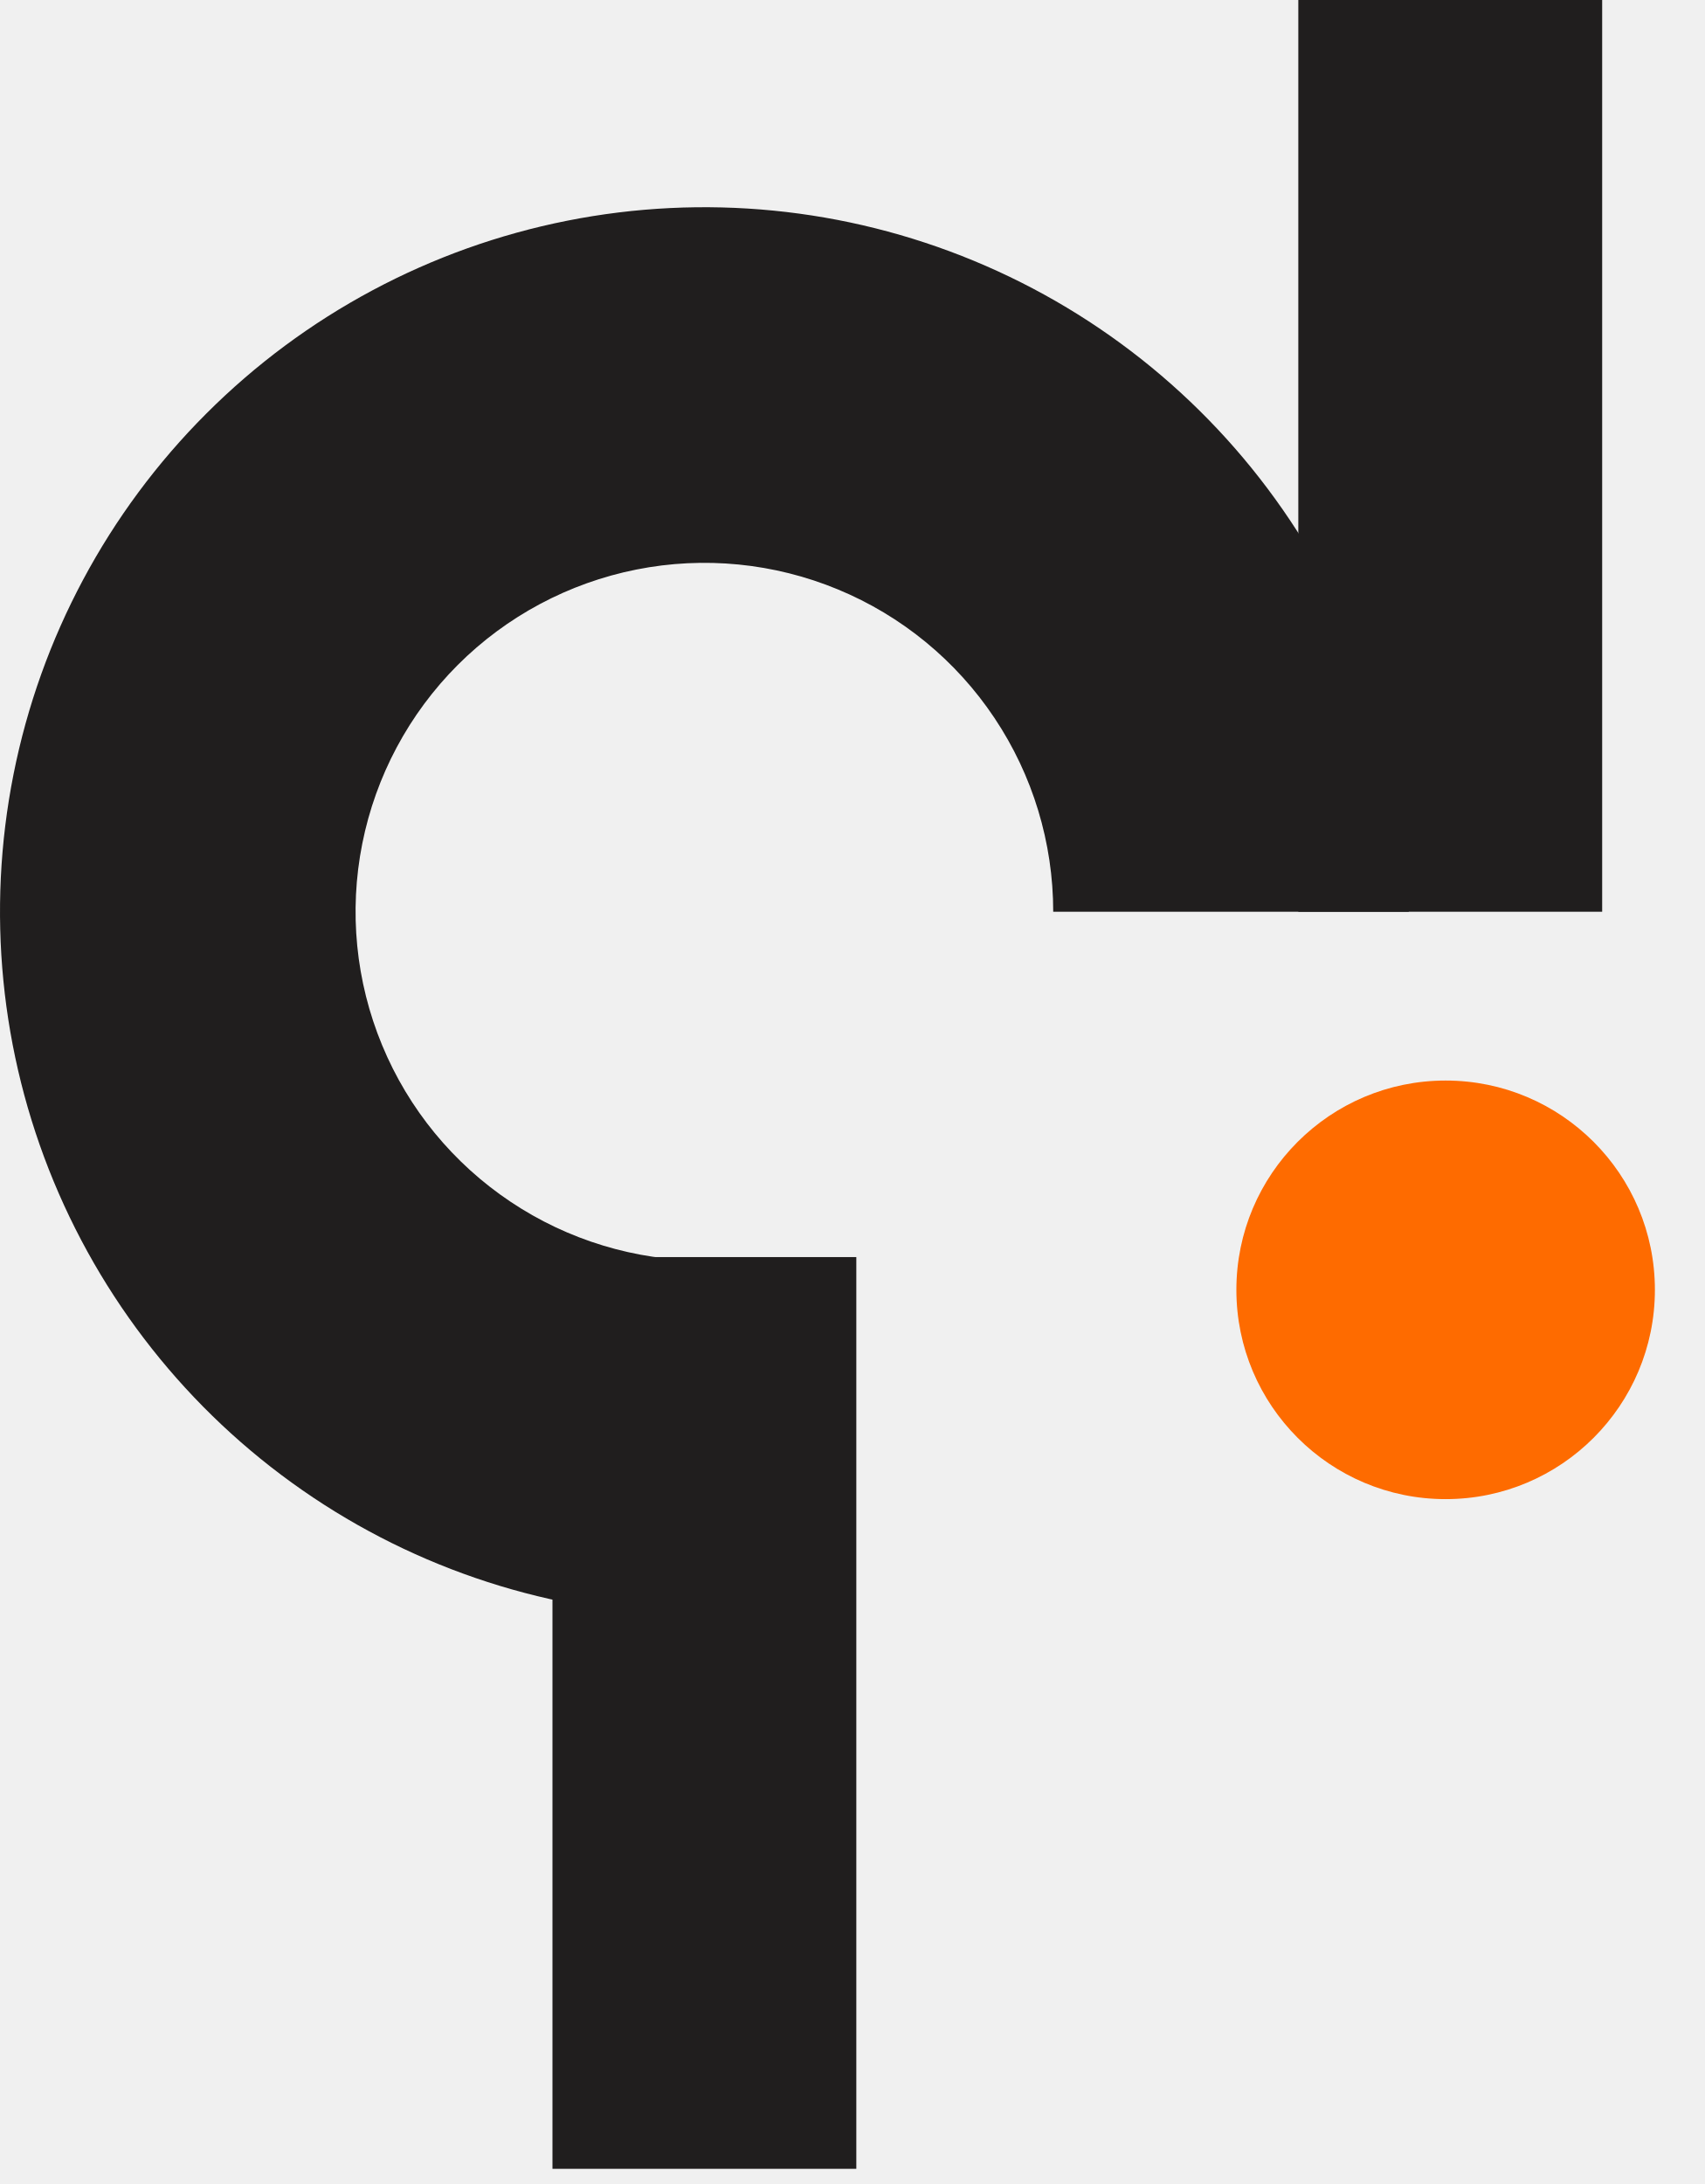
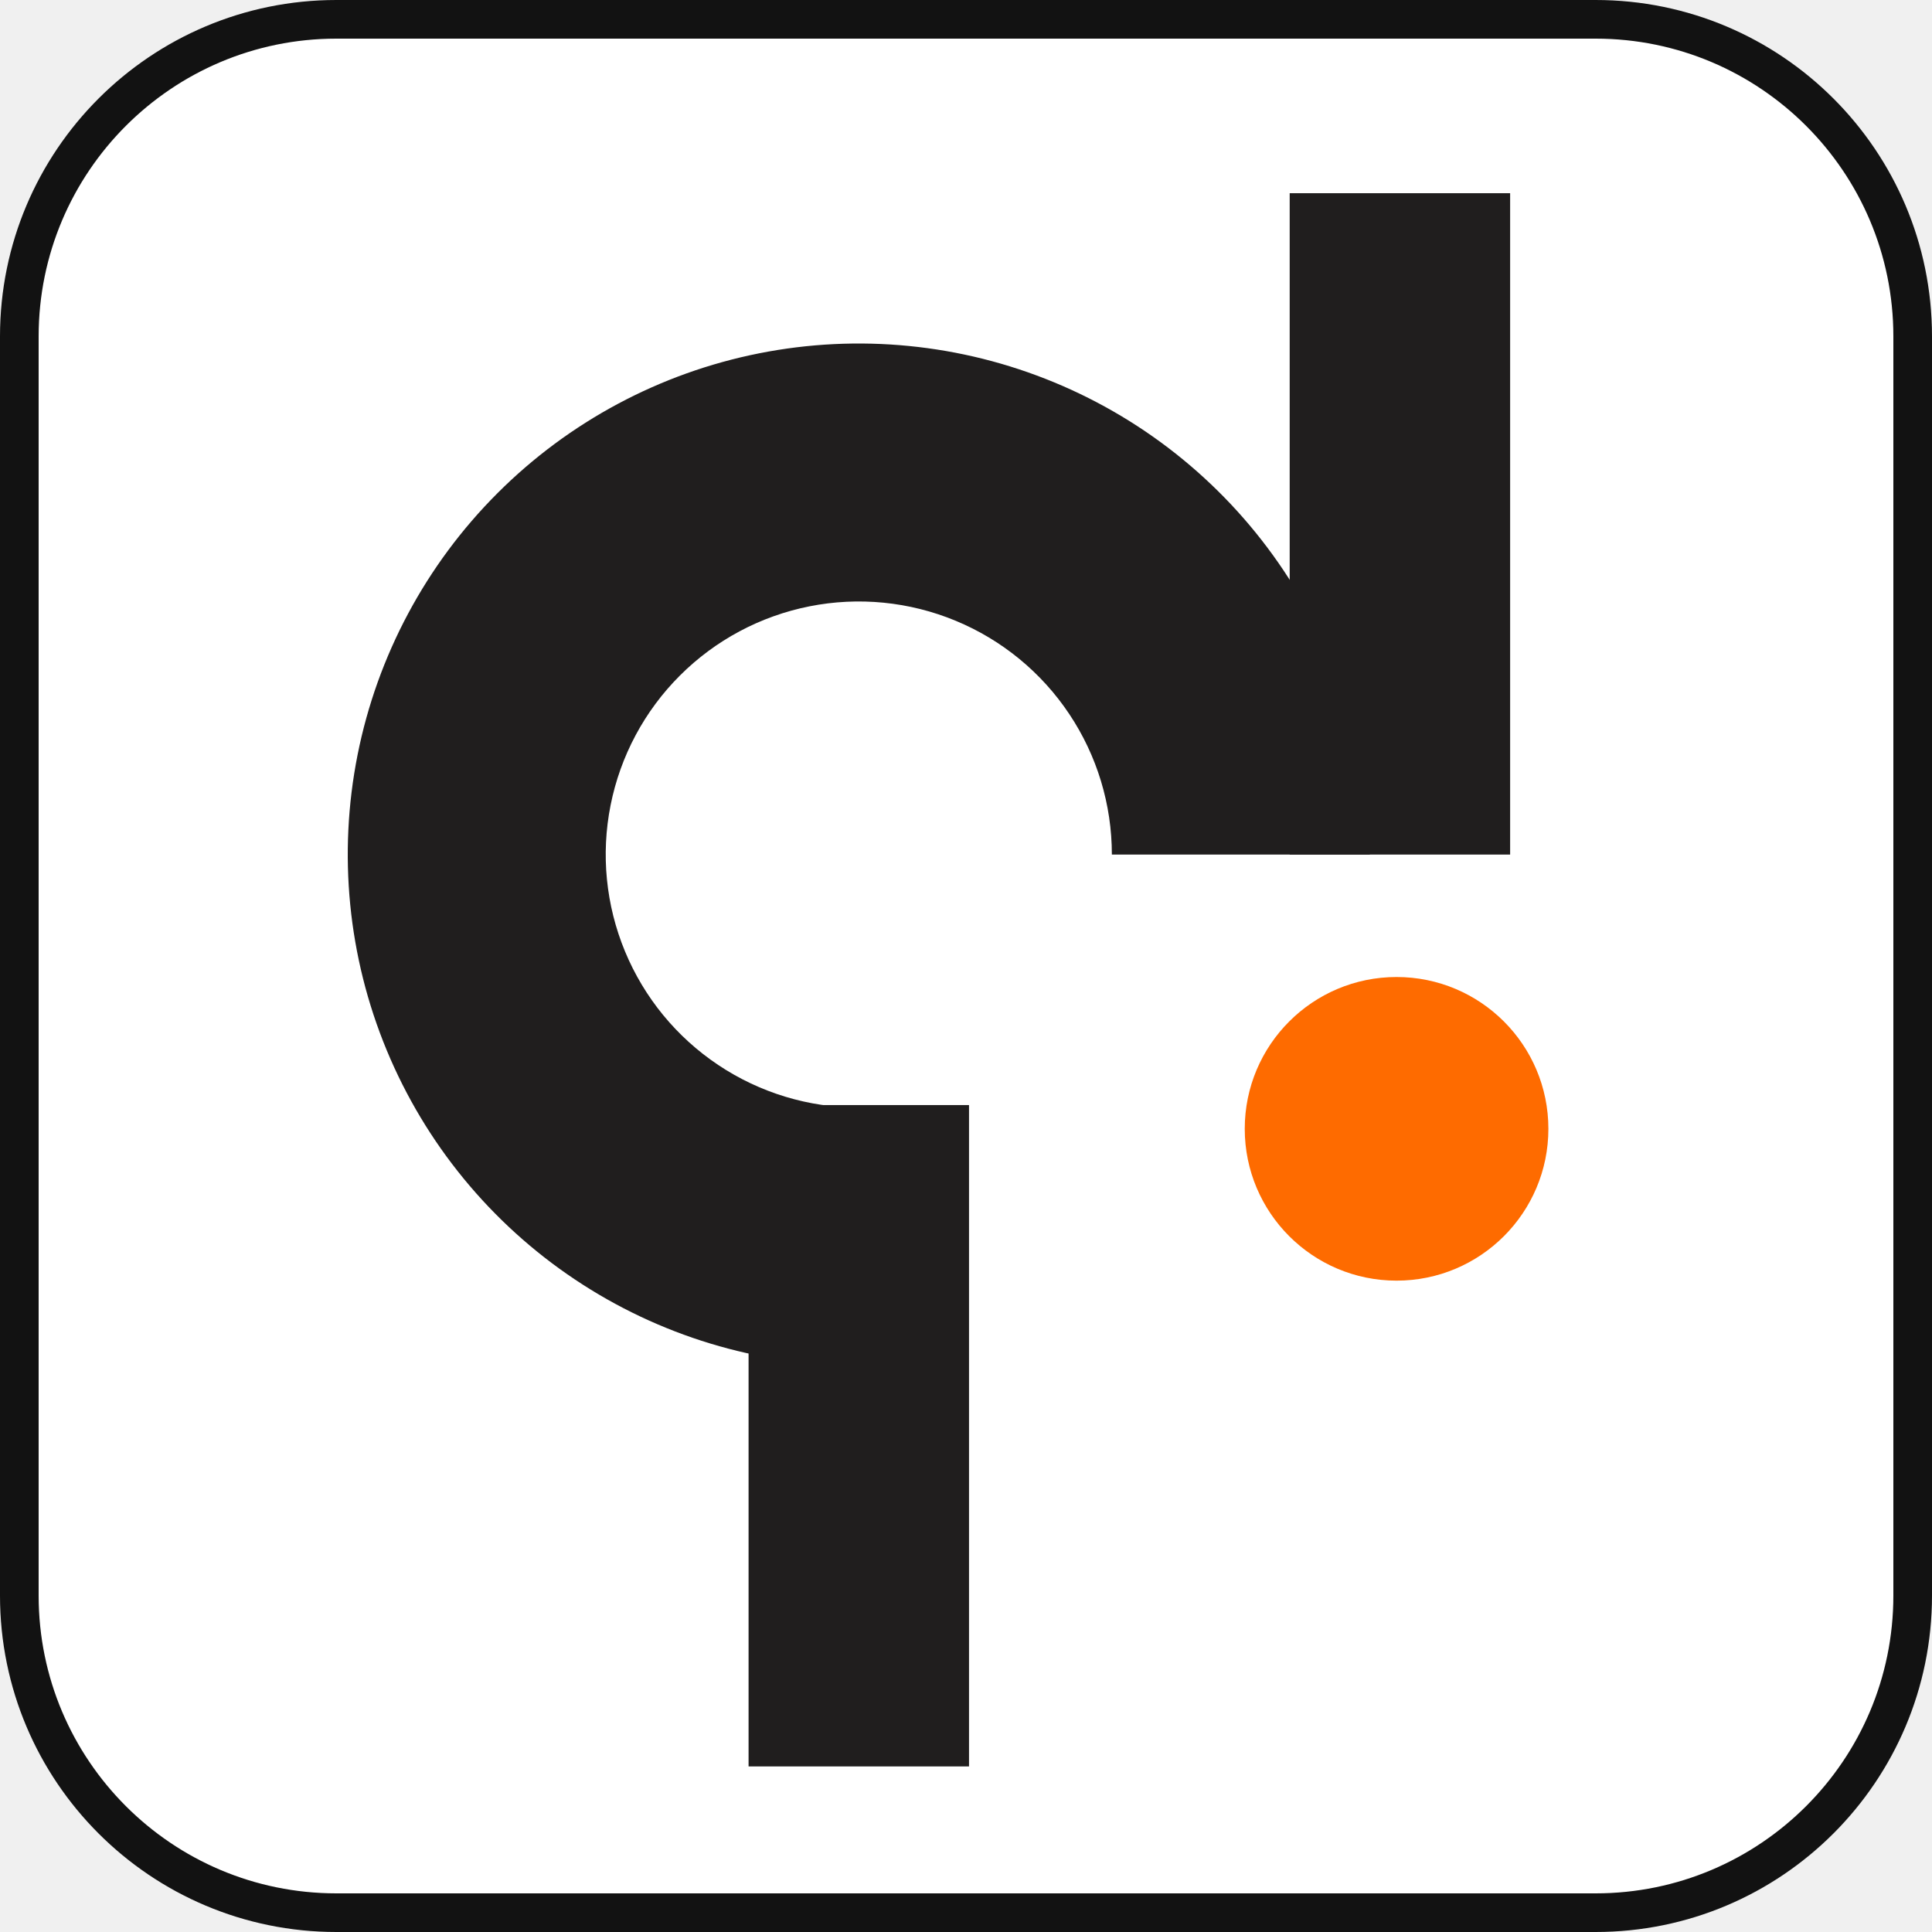
- <svg xmlns="http://www.w3.org/2000/svg" width="32" height="41" viewBox="0 0 32 41" fill="none">
-   <circle cx="27.143" cy="24.214" r="3.929" fill="#FE6B00" />
-   <path d="M26.451 17.116C26.451 14.5 25.676 11.943 24.222 9.768C22.769 7.593 20.704 5.898 18.287 4.897C15.87 3.896 13.211 3.634 10.646 4.144C8.08 4.654 5.723 5.914 3.874 7.764C2.024 9.613 0.764 11.97 0.254 14.535C-0.256 17.101 0.006 19.76 1.007 22.177C2.008 24.593 3.703 26.659 5.878 28.112C8.053 29.566 10.61 30.341 13.226 30.341L13.226 23.665C11.93 23.665 10.664 23.281 9.587 22.561C8.51 21.842 7.67 20.819 7.175 19.622C6.679 18.425 6.549 17.108 6.802 15.838C7.055 14.567 7.679 13.4 8.594 12.484C9.51 11.568 10.678 10.945 11.948 10.692C13.218 10.439 14.535 10.569 15.732 11.065C16.929 11.56 17.952 12.4 18.671 13.477C19.391 14.554 19.775 15.82 19.775 17.116H26.451Z" fill="#201E1E" />
-   <rect x="24.377" width="5.705" height="17.116" fill="#201E1E" />
-   <rect x="10.373" y="23.599" width="5.705" height="17.116" fill="#201E1E" />
+ <svg xmlns="http://www.w3.org/2000/svg" width="50" height="50" viewBox="0 0 50 50" fill="none">
+   <rect x="0.5" y="0.5" width="49" height="49" rx="8.207" fill="white" stroke="#121212" />
+   <circle cx="36.143" cy="29.214" r="3.929" fill="#FE6B00" />
+   <path d="M35.451 22.116C35.451 19.5 34.676 16.943 33.222 14.768C31.769 12.593 29.704 10.898 27.287 9.897C24.87 8.896 22.211 8.634 19.645 9.144C17.08 9.654 14.723 10.914 12.874 12.764C11.024 14.613 9.764 16.97 9.254 19.535C8.744 22.101 9.006 24.76 10.007 27.177C11.008 29.593 12.703 31.659 14.878 33.112C17.053 34.566 19.61 35.341 22.226 35.341V28.665C20.93 28.665 19.664 28.281 18.587 27.561C17.51 26.842 16.671 25.819 16.175 24.622C15.679 23.425 15.549 22.108 15.802 20.838C16.055 19.567 16.678 18.4 17.595 17.484C18.511 16.568 19.677 15.945 20.948 15.692C22.218 15.439 23.535 15.569 24.732 16.065C25.929 16.56 26.952 17.4 27.671 18.477C28.391 19.554 28.775 20.82 28.775 22.116H35.451Z" fill="#201E1E" />
+   <rect x="33.377" y="5" width="5.705" height="17.116" fill="#201E1E" />
+   <rect x="19.373" y="28.599" width="5.705" height="17.116" fill="#201E1E" />
</svg>
